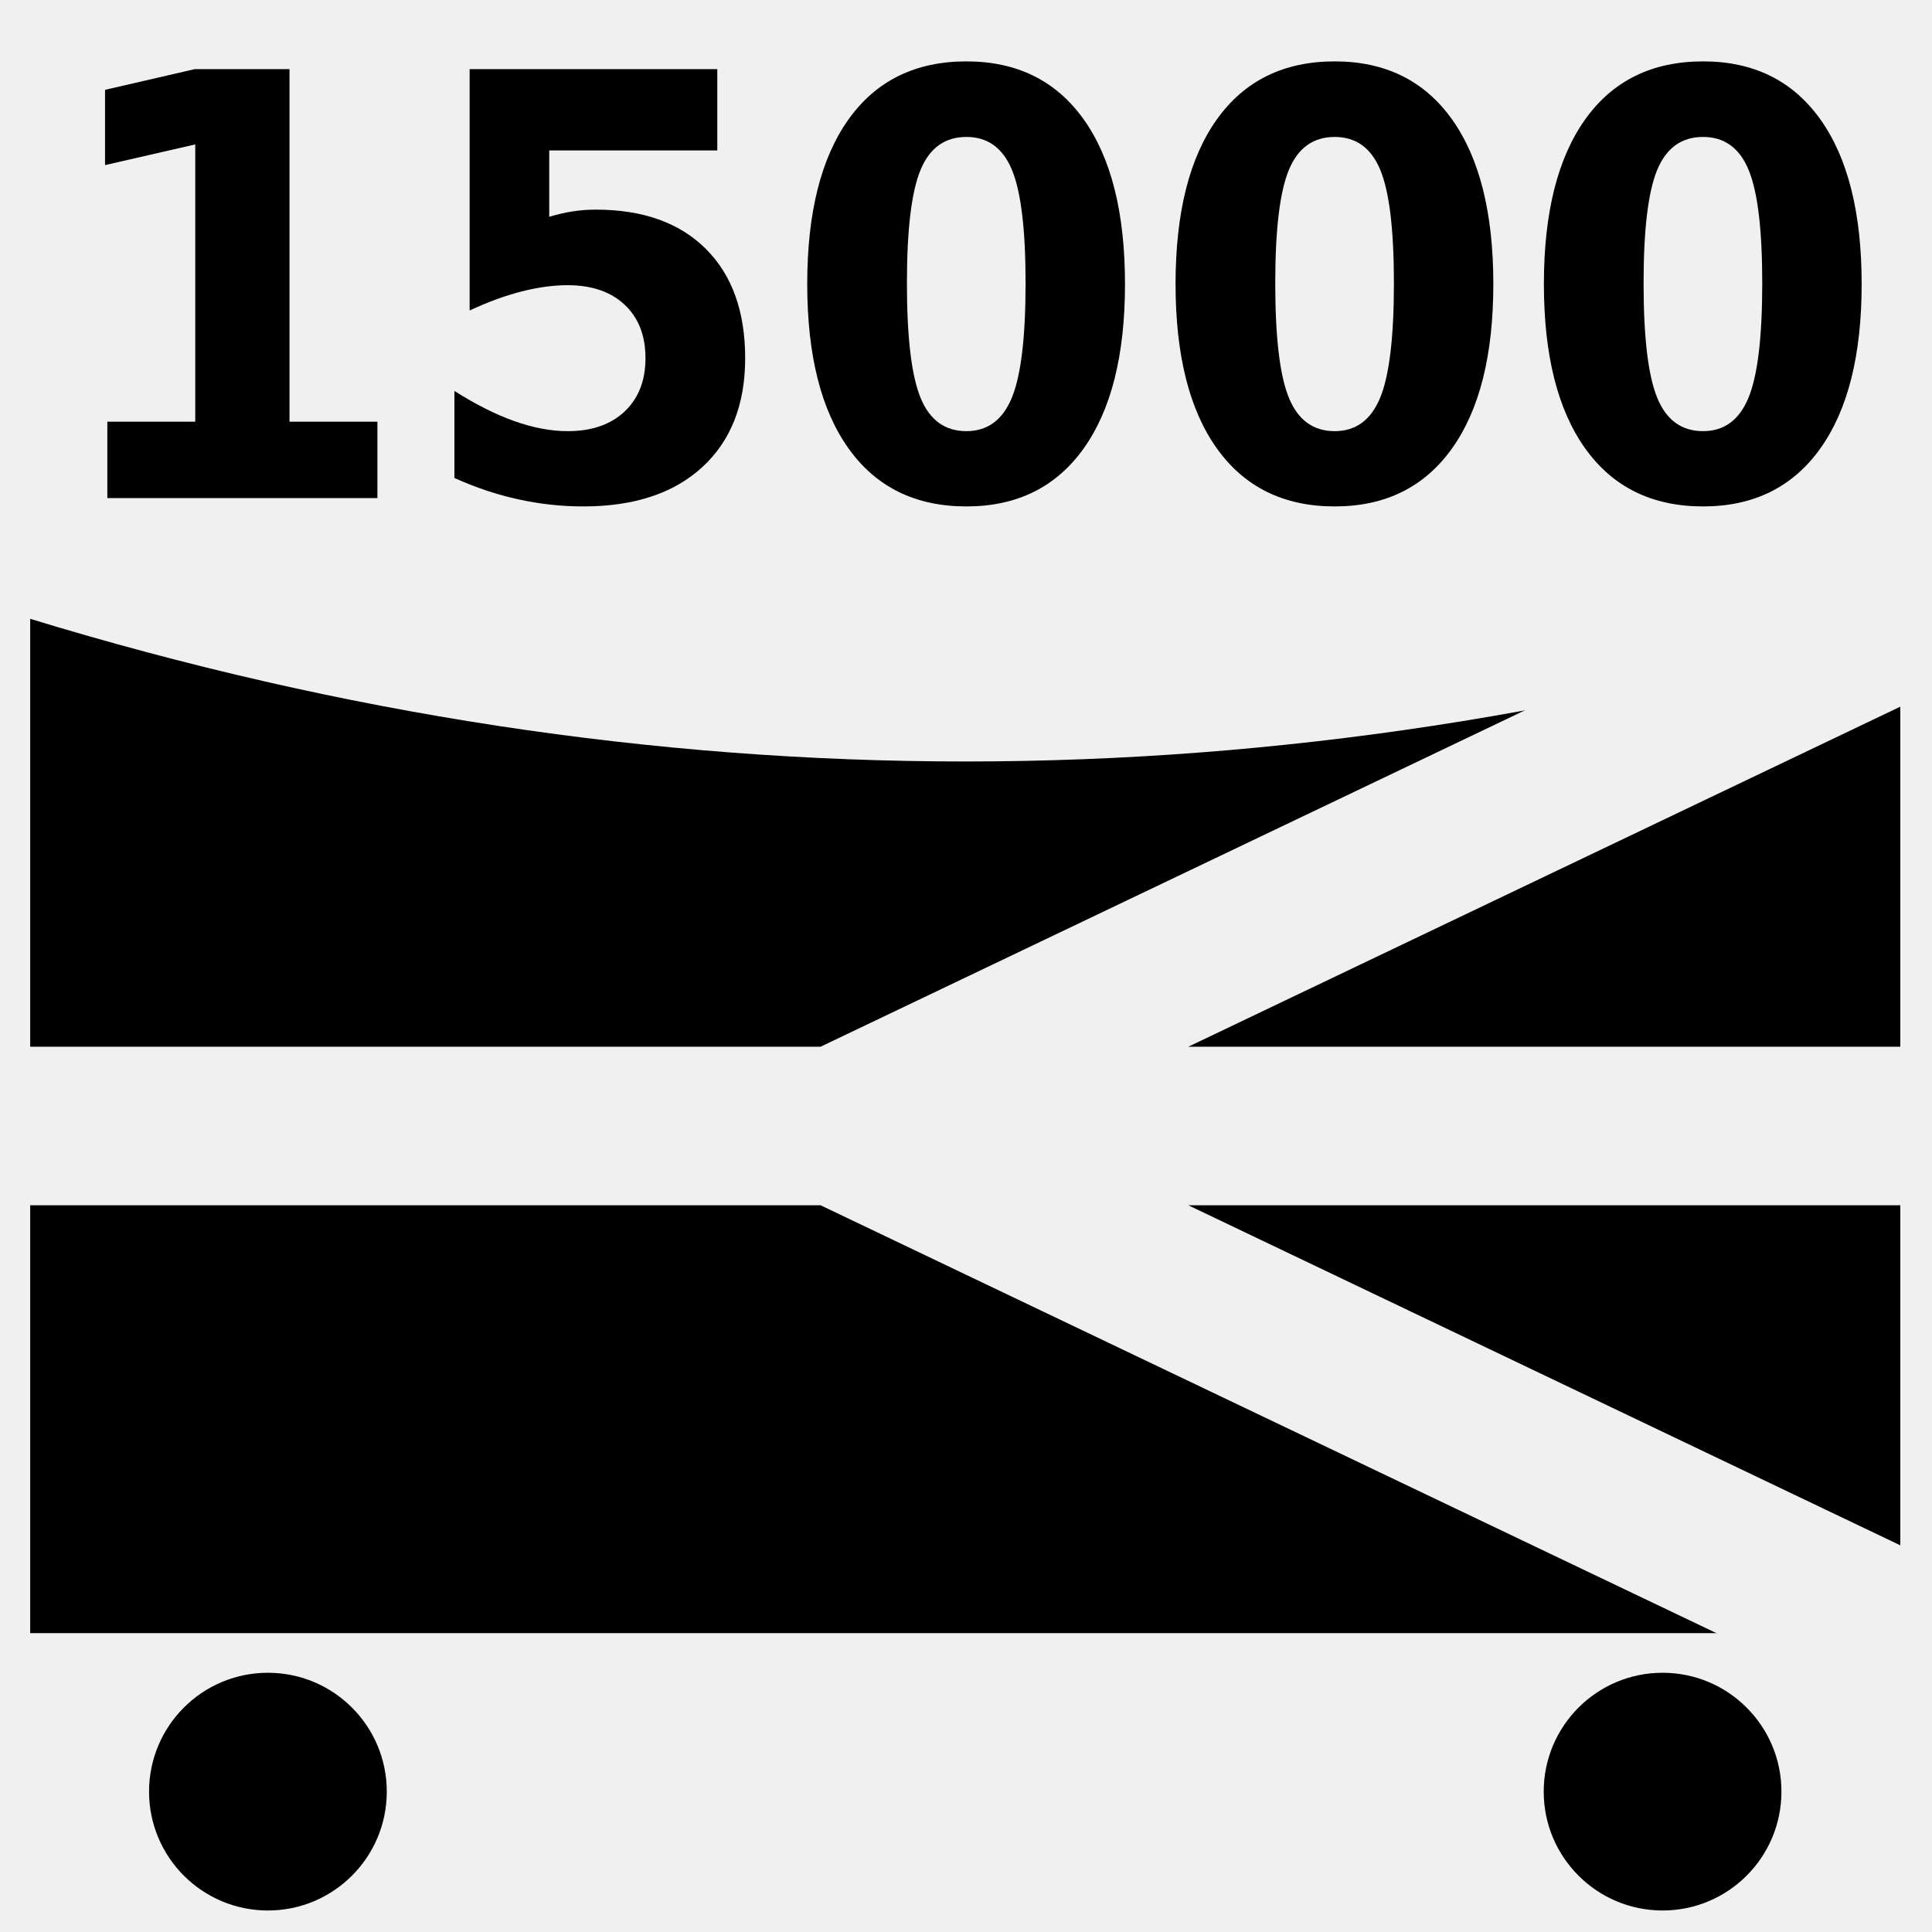
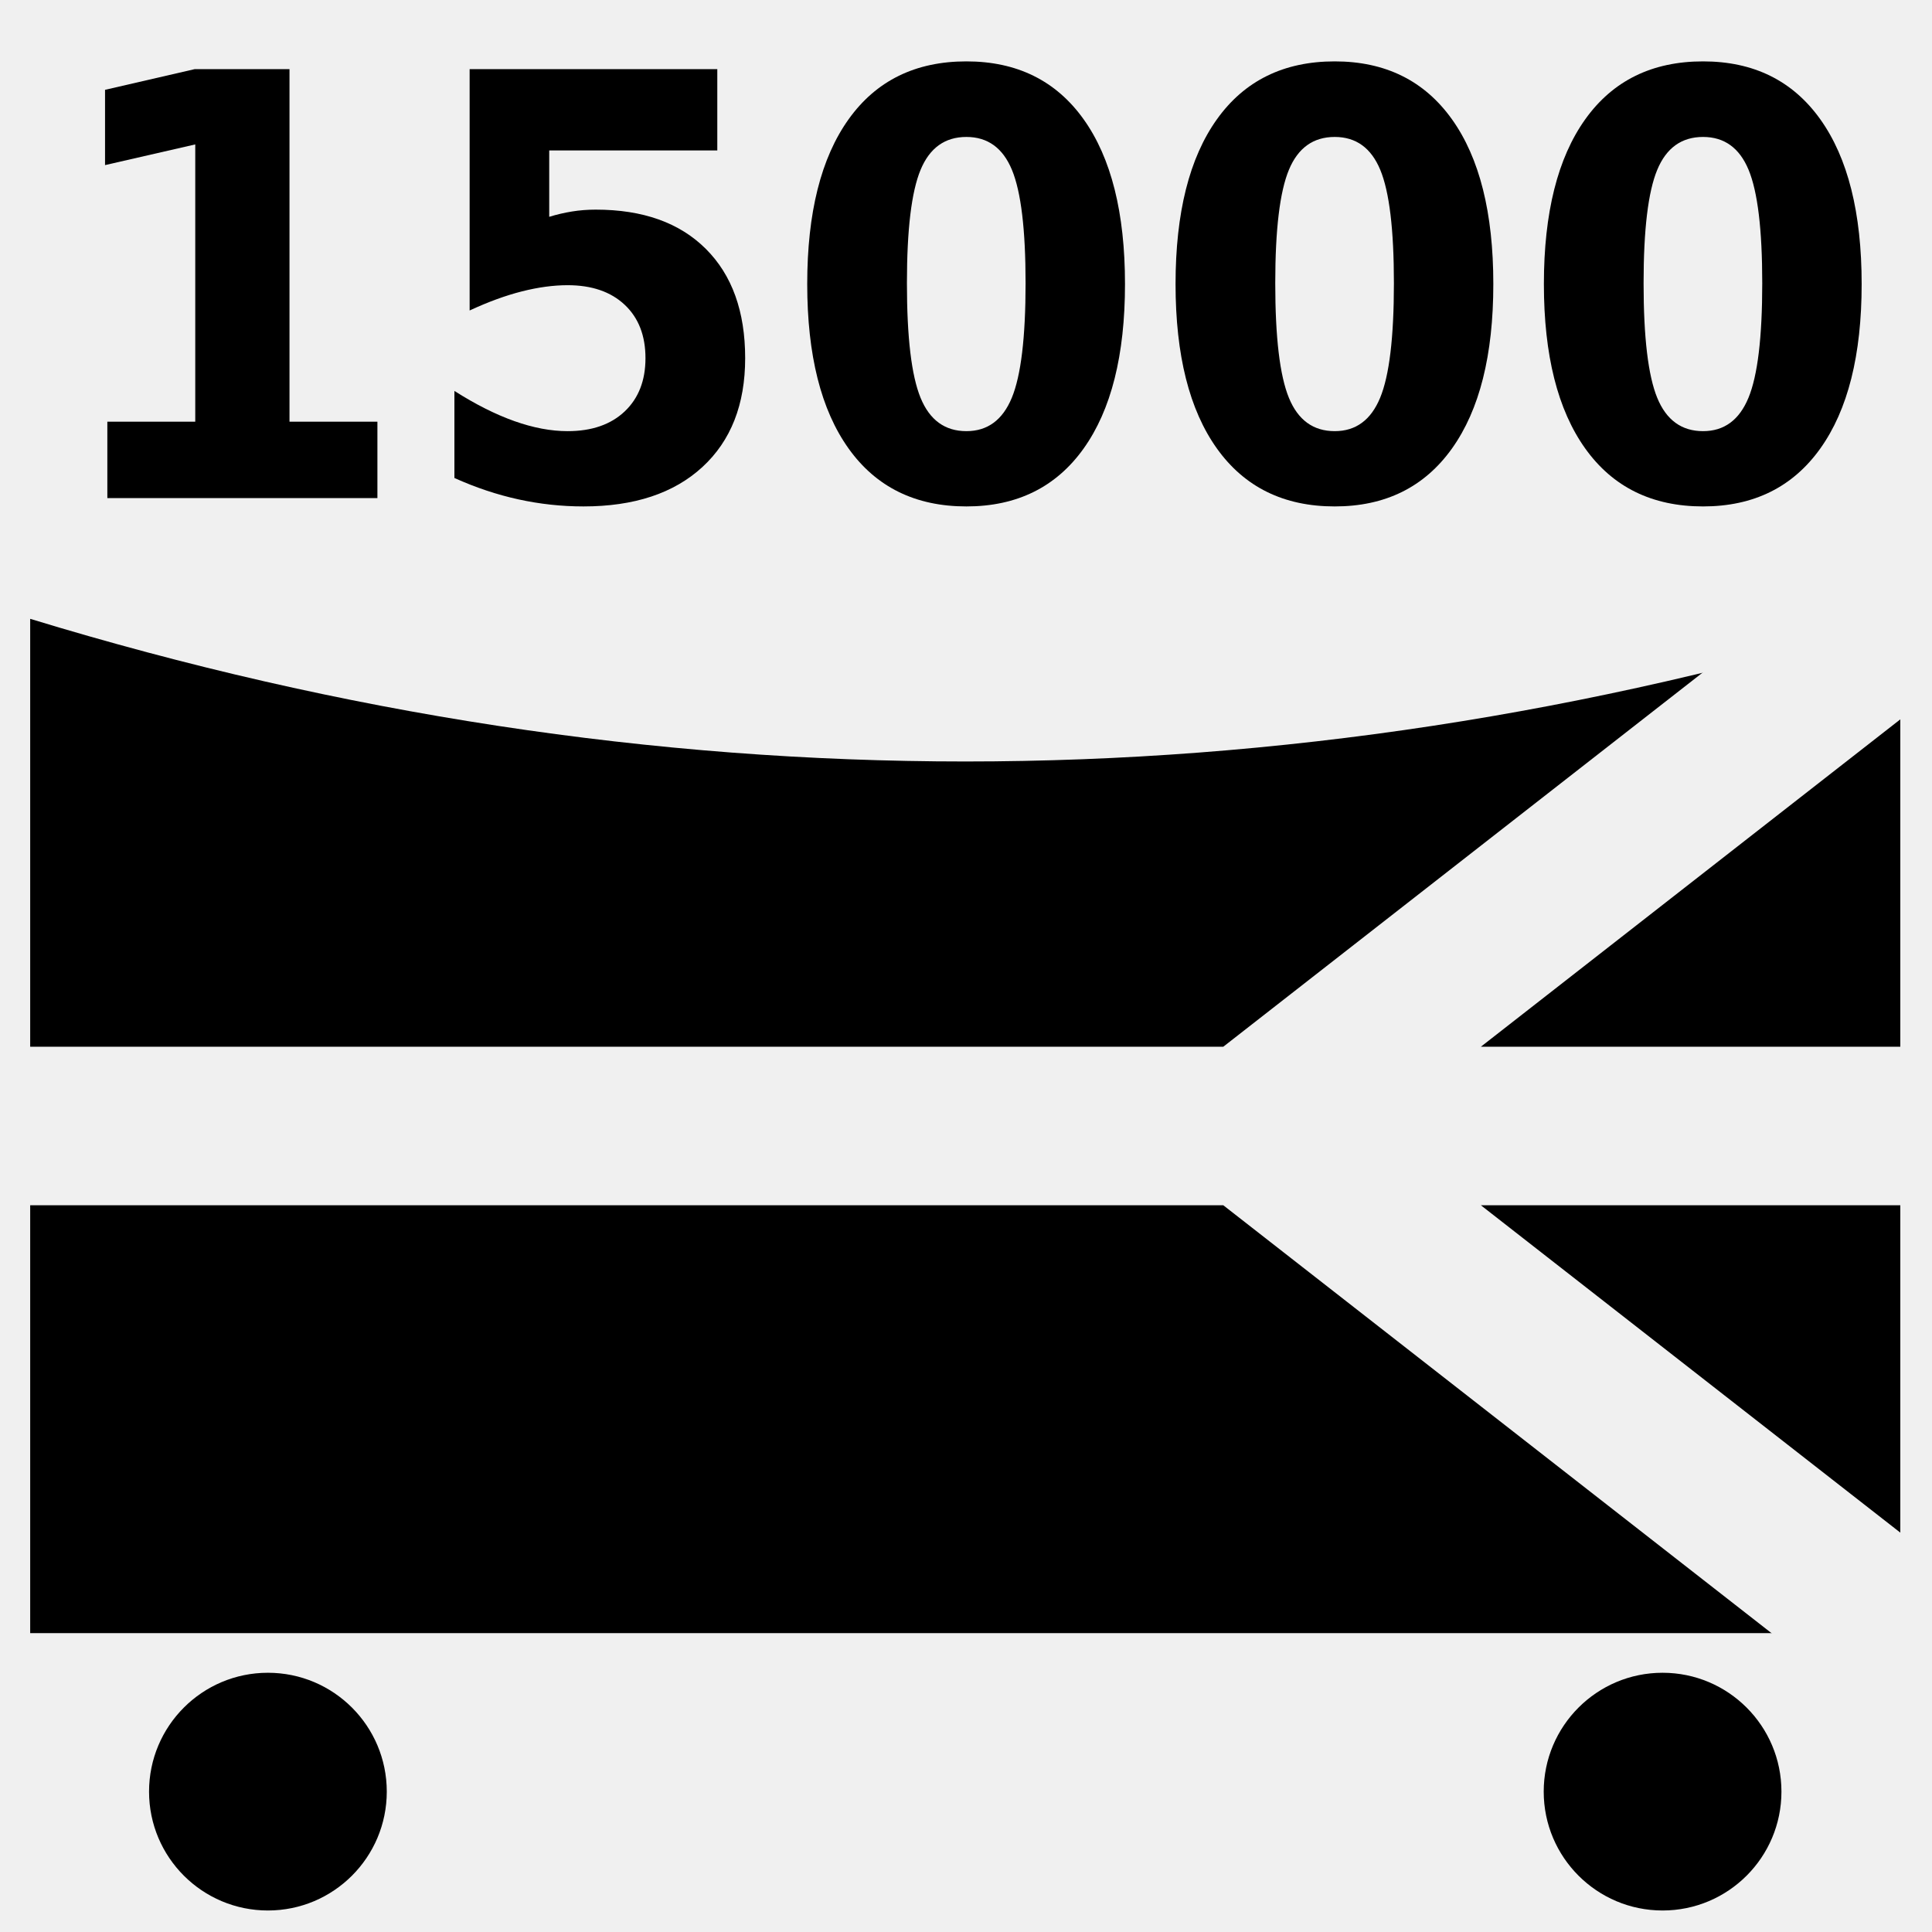
<svg xmlns="http://www.w3.org/2000/svg" width="256" height="256" viewBox="0 0 256 256">
  <defs>
    <mask id="fd" maskUnits="userSpaceOnUse" x="0" y="0" width="256" height="256">
      <rect x="0" y="0" width="256" height="256" fill="#ffffff" />
-       <path d="M0,128 L256,128 M112,128 L266.1,54.4 M112,128 L266.1,201.6" fill="none" stroke="#000000" stroke-width="20" />
+       <path d="M0,128 L256,128 M164,128 L258.3,54.4 M164,128 L258.3,201.6" fill="none" stroke="#000000" stroke-width="20" />
    </mask>
  </defs>
  <g fill="#000000">
    <g transform="translate(6.00,66.0) scale(0.03807,-0.03807)">
      <path transform="translate(0,0)" d="M216 266H522V1231L208 1159V1421L520 1493H850V266H1156V0H216Z" />
      <path transform="translate(1282,0)" d="M195 1493H1057V1210H472V979Q511 991 551.0 997.5Q591 1004 634 1004Q880 1004 1017.0 867.5Q1154 731 1154 487Q1154 245 1005.0 108.0Q856 -29 591 -29Q477 -29 365.0 -4.5Q253 20 142 70V373Q252 303 350.5 268.0Q449 233 536 233Q662 233 734.5 301.5Q807 370 807 487Q807 605 734.5 673.0Q662 741 536 741Q462 741 377.0 719.5Q292 698 195 653Z" />
      <path transform="translate(2564,0)" d="M848 748Q848 1028 800.5 1142.5Q753 1257 642 1257Q530 1257 482.5 1142.5Q435 1028 435 748Q435 465 482.5 349.0Q530 233 642 233Q752 233 800.0 349.0Q848 465 848 748ZM1194 745Q1194 374 1050.0 172.5Q906 -29 642 -29Q376 -29 232.0 172.5Q88 374 88 745Q88 1117 232.0 1318.5Q376 1520 642 1520Q906 1520 1050.0 1318.5Q1194 1117 1194 745Z" />
      <path transform="translate(3846,0)" d="M848 748Q848 1028 800.5 1142.5Q753 1257 642 1257Q530 1257 482.5 1142.5Q435 1028 435 748Q435 465 482.5 349.0Q530 233 642 233Q752 233 800.0 349.0Q848 465 848 748ZM1194 745Q1194 374 1050.0 172.5Q906 -29 642 -29Q376 -29 232.0 172.5Q88 374 88 745Q88 1117 232.0 1318.5Q376 1520 642 1520Q906 1520 1050.0 1318.5Q1194 1117 1194 745Z" />
      <path transform="translate(5128,0)" d="M848 748Q848 1028 800.5 1142.5Q753 1257 642 1257Q530 1257 482.5 1142.5Q435 1028 435 748Q435 465 482.5 349.0Q530 233 642 233Q752 233 800.0 349.0Q848 465 848 748ZM1194 745Q1194 374 1050.0 172.5Q906 -29 642 -29Q376 -29 232.0 172.5Q88 374 88 745Q88 1117 232.0 1318.5Q376 1520 642 1520Q906 1520 1050.0 1318.5Q1194 1117 1194 745Z" />
    </g>
  </g>
  <g transform="translate(-6.5,14.8) scale(1.05)" fill="#000000">
    <path d="M10,64 L10,192 L246,192 L246,64 Q128,100 10,64 Z" mask="url(#fd)" />
    <circle cx="40" cy="212" r="15" />
    <circle cx="216" cy="212" r="15" />
  </g>
</svg>
